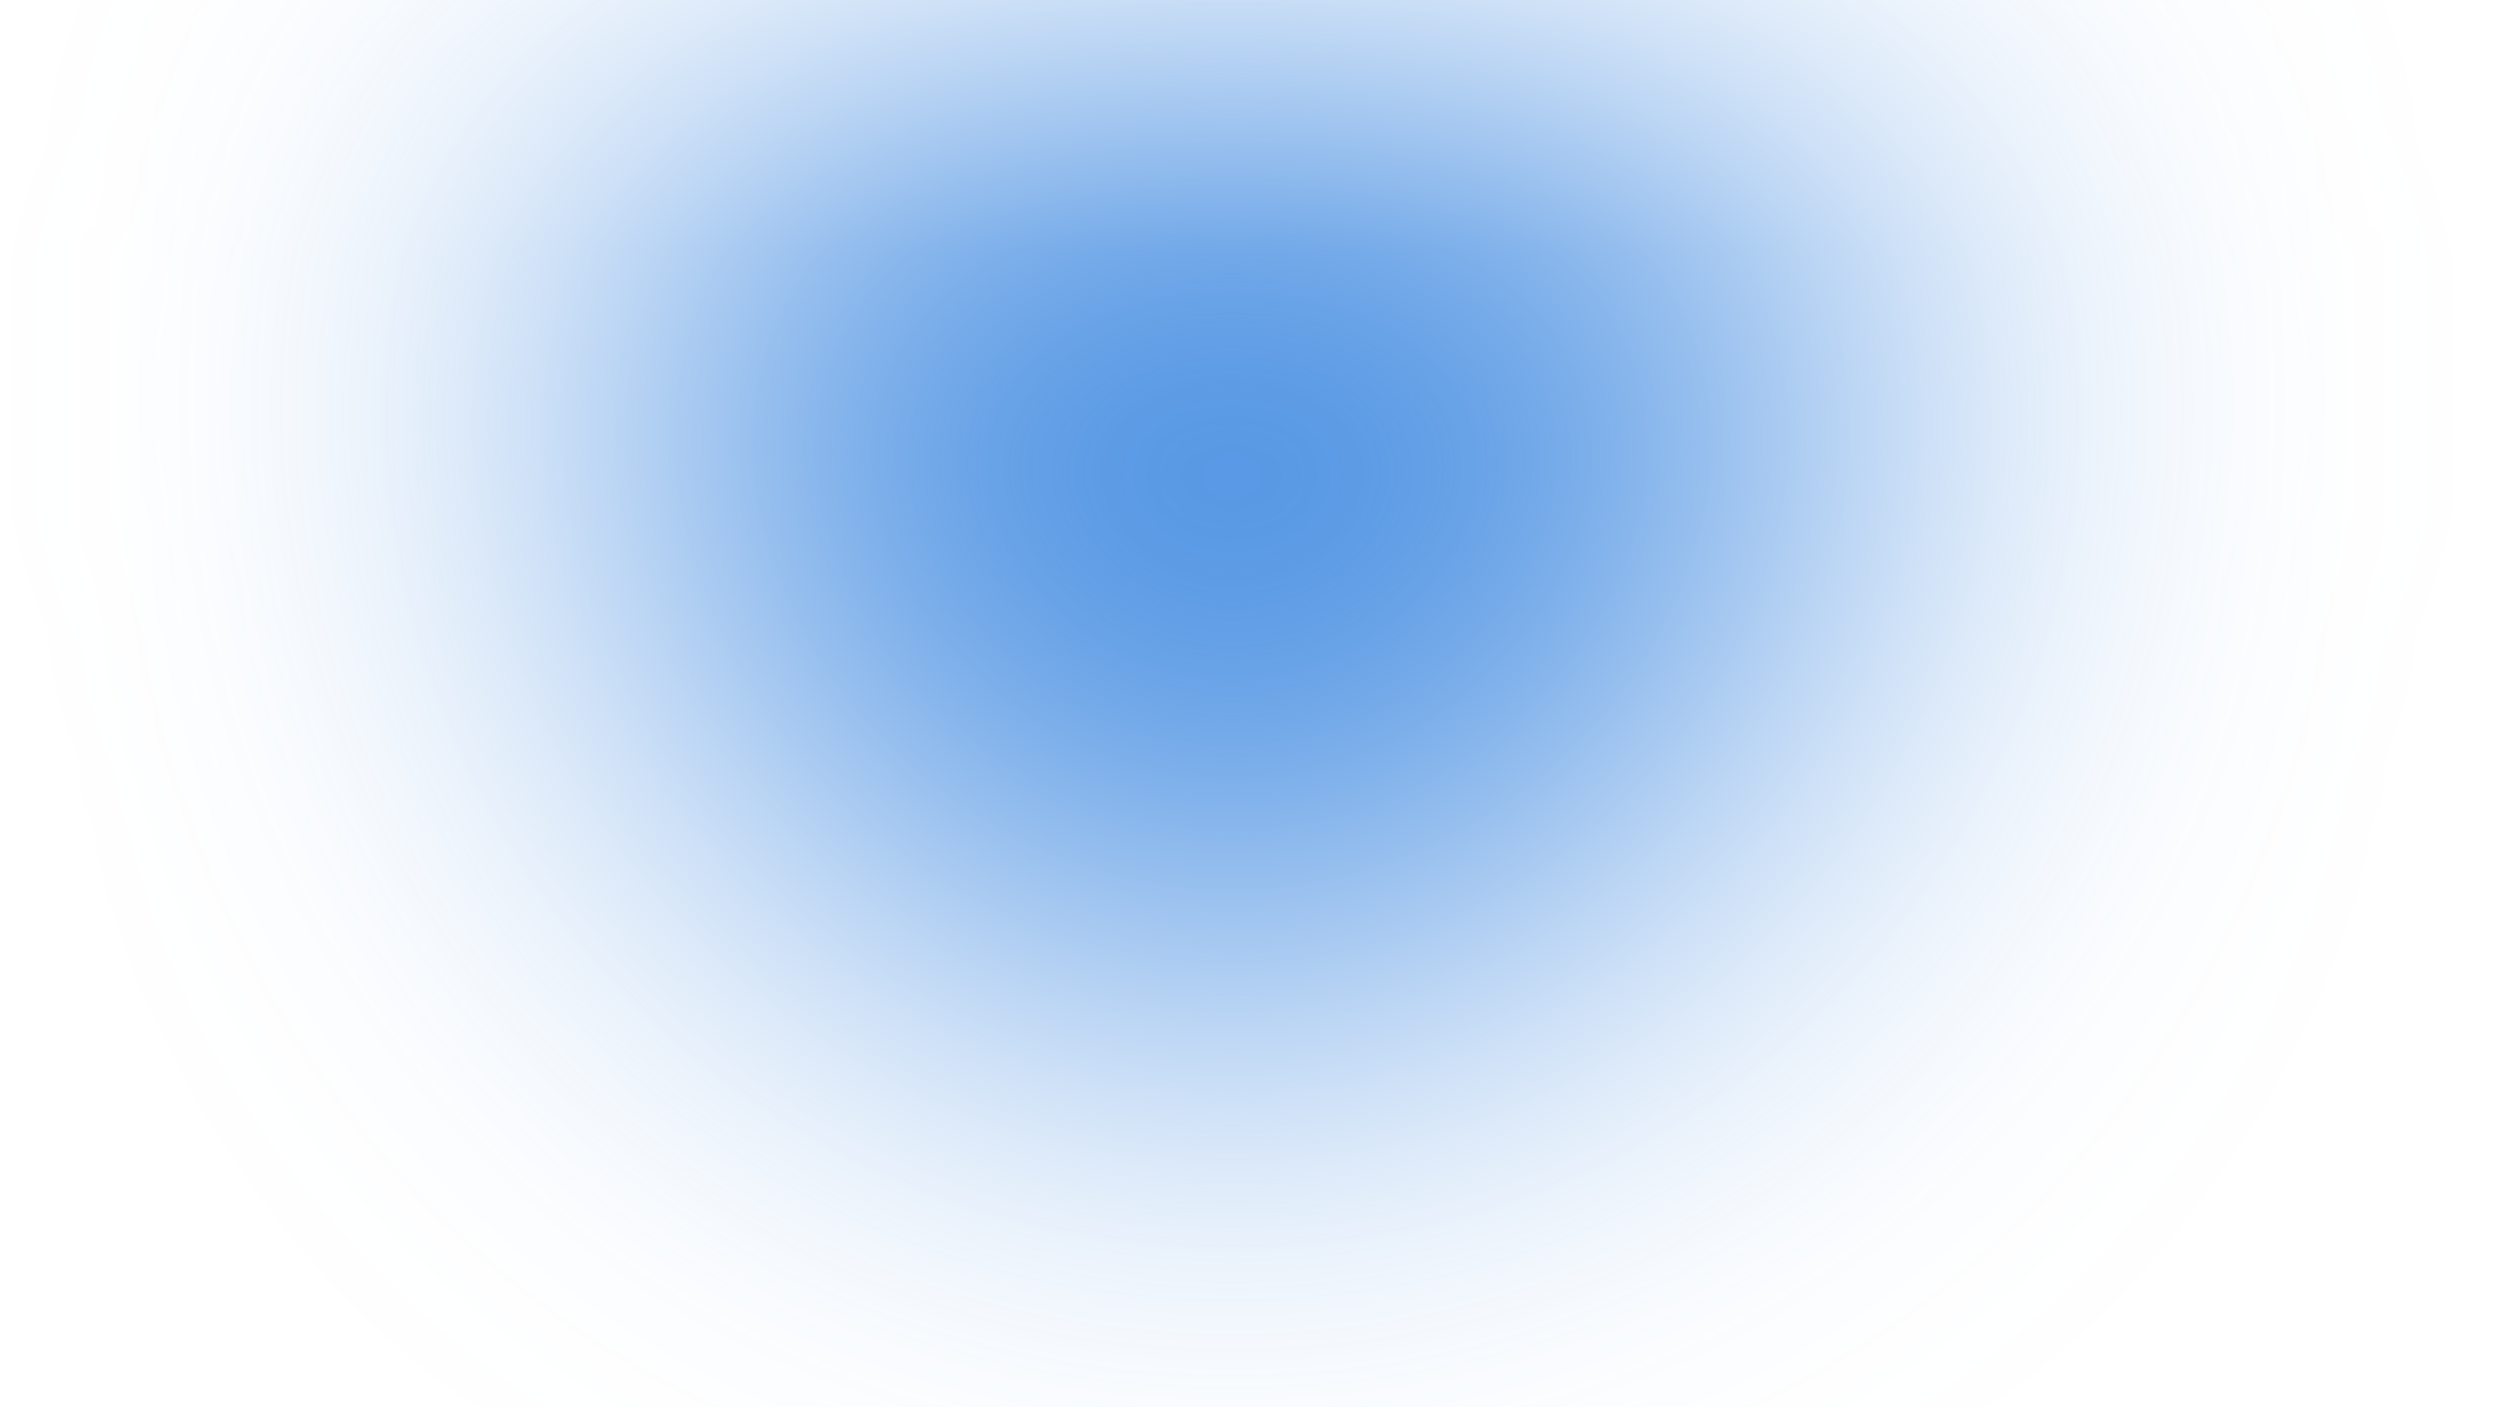
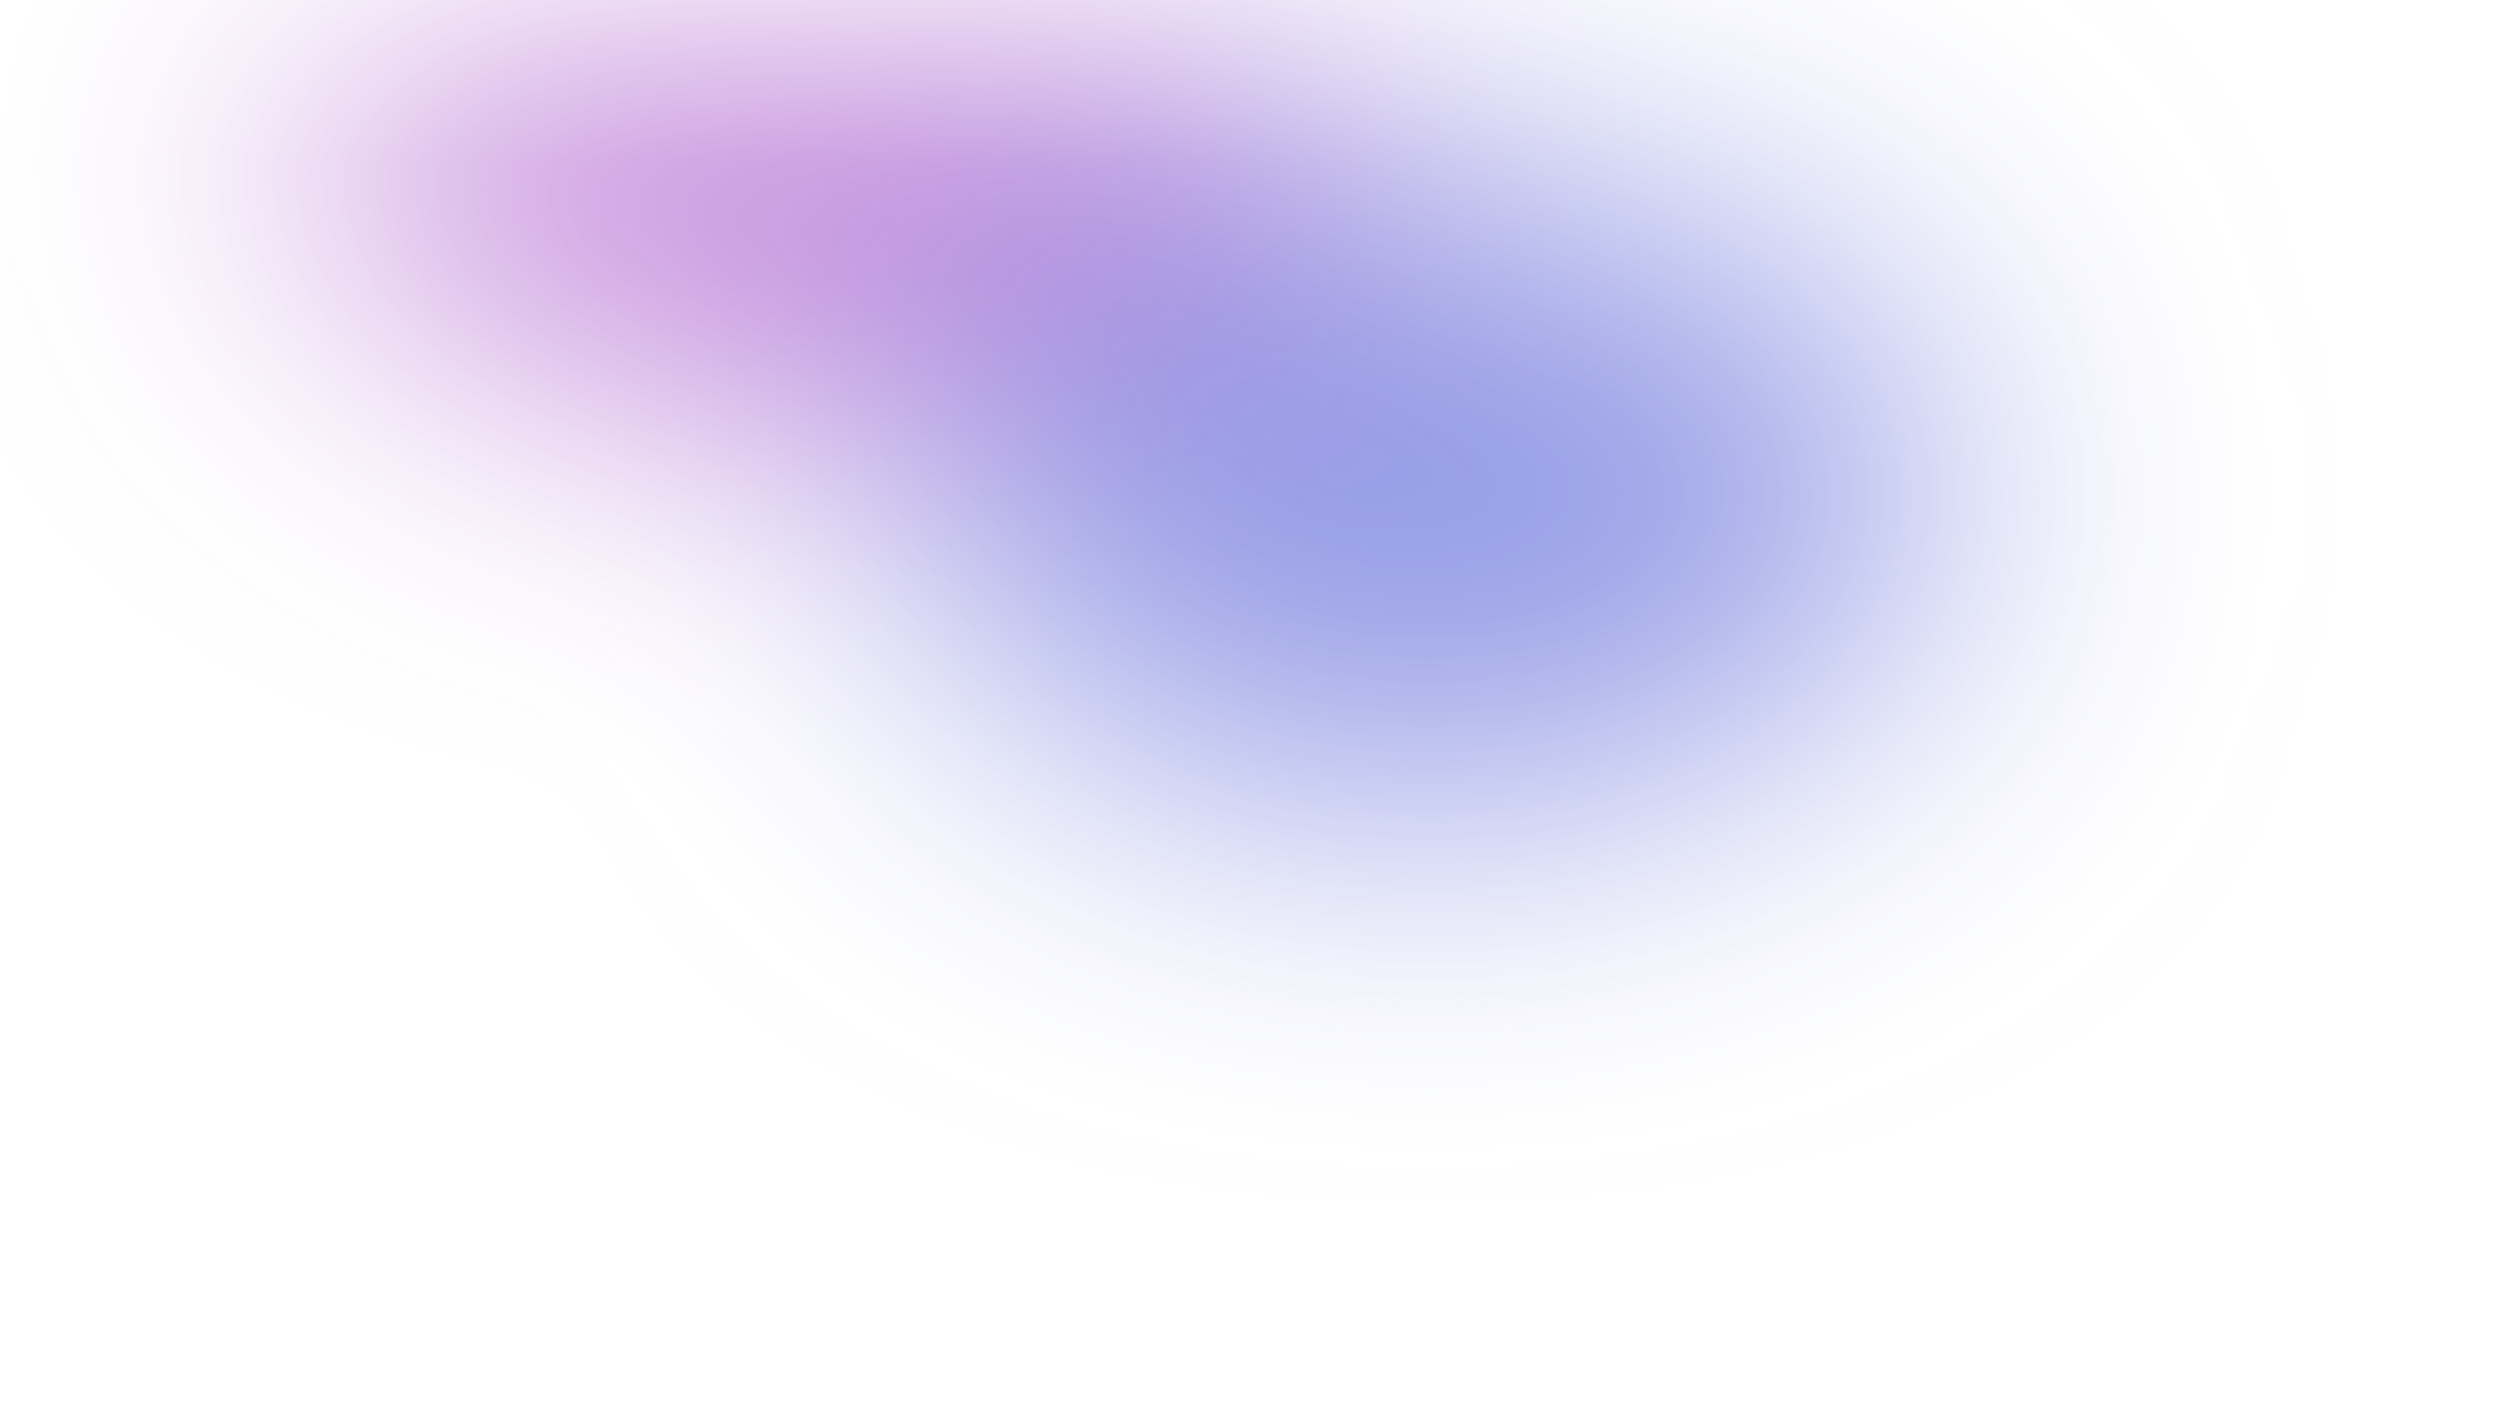
- <svg xmlns="http://www.w3.org/2000/svg" version="1.1" viewBox="0 0 800 450" opacity="1">
+ <svg xmlns="http://www.w3.org/2000/svg" version="1.1" viewBox="0 0 800 450" opacity="0.61">
  <defs>
    <filter id="bbblurry-filter" x="-100%" y="-100%" width="400%" height="400%" filterUnits="objectBoundingBox" primitiveUnits="userSpaceOnUse" color-interpolation-filters="sRGB">
-       <feGaussianBlur stdDeviation="130" x="0%" y="0%" width="100%" height="100%" in="SourceGraphic" edgeMode="none" result="blur" />
+       <feGaussianBlur stdDeviation="55" x="0%" y="0%" width="100%" height="100%" in="SourceGraphic" edgeMode="none" result="blur" />
    </filter>
  </defs>
  <g filter="url(#bbblurry-filter)">
-     <ellipse rx="191" ry="196" cx="394.202" cy="123.141" fill="#4a90e2ff" />
+     <ellipse rx="165" ry="98.5" cx="264.064" cy="29.263" fill="#962fbf" />
+     <ellipse rx="165" ry="98.5" cx="457.207" cy="157.956" fill="#4f5bd5" />
  </g>
</svg>
